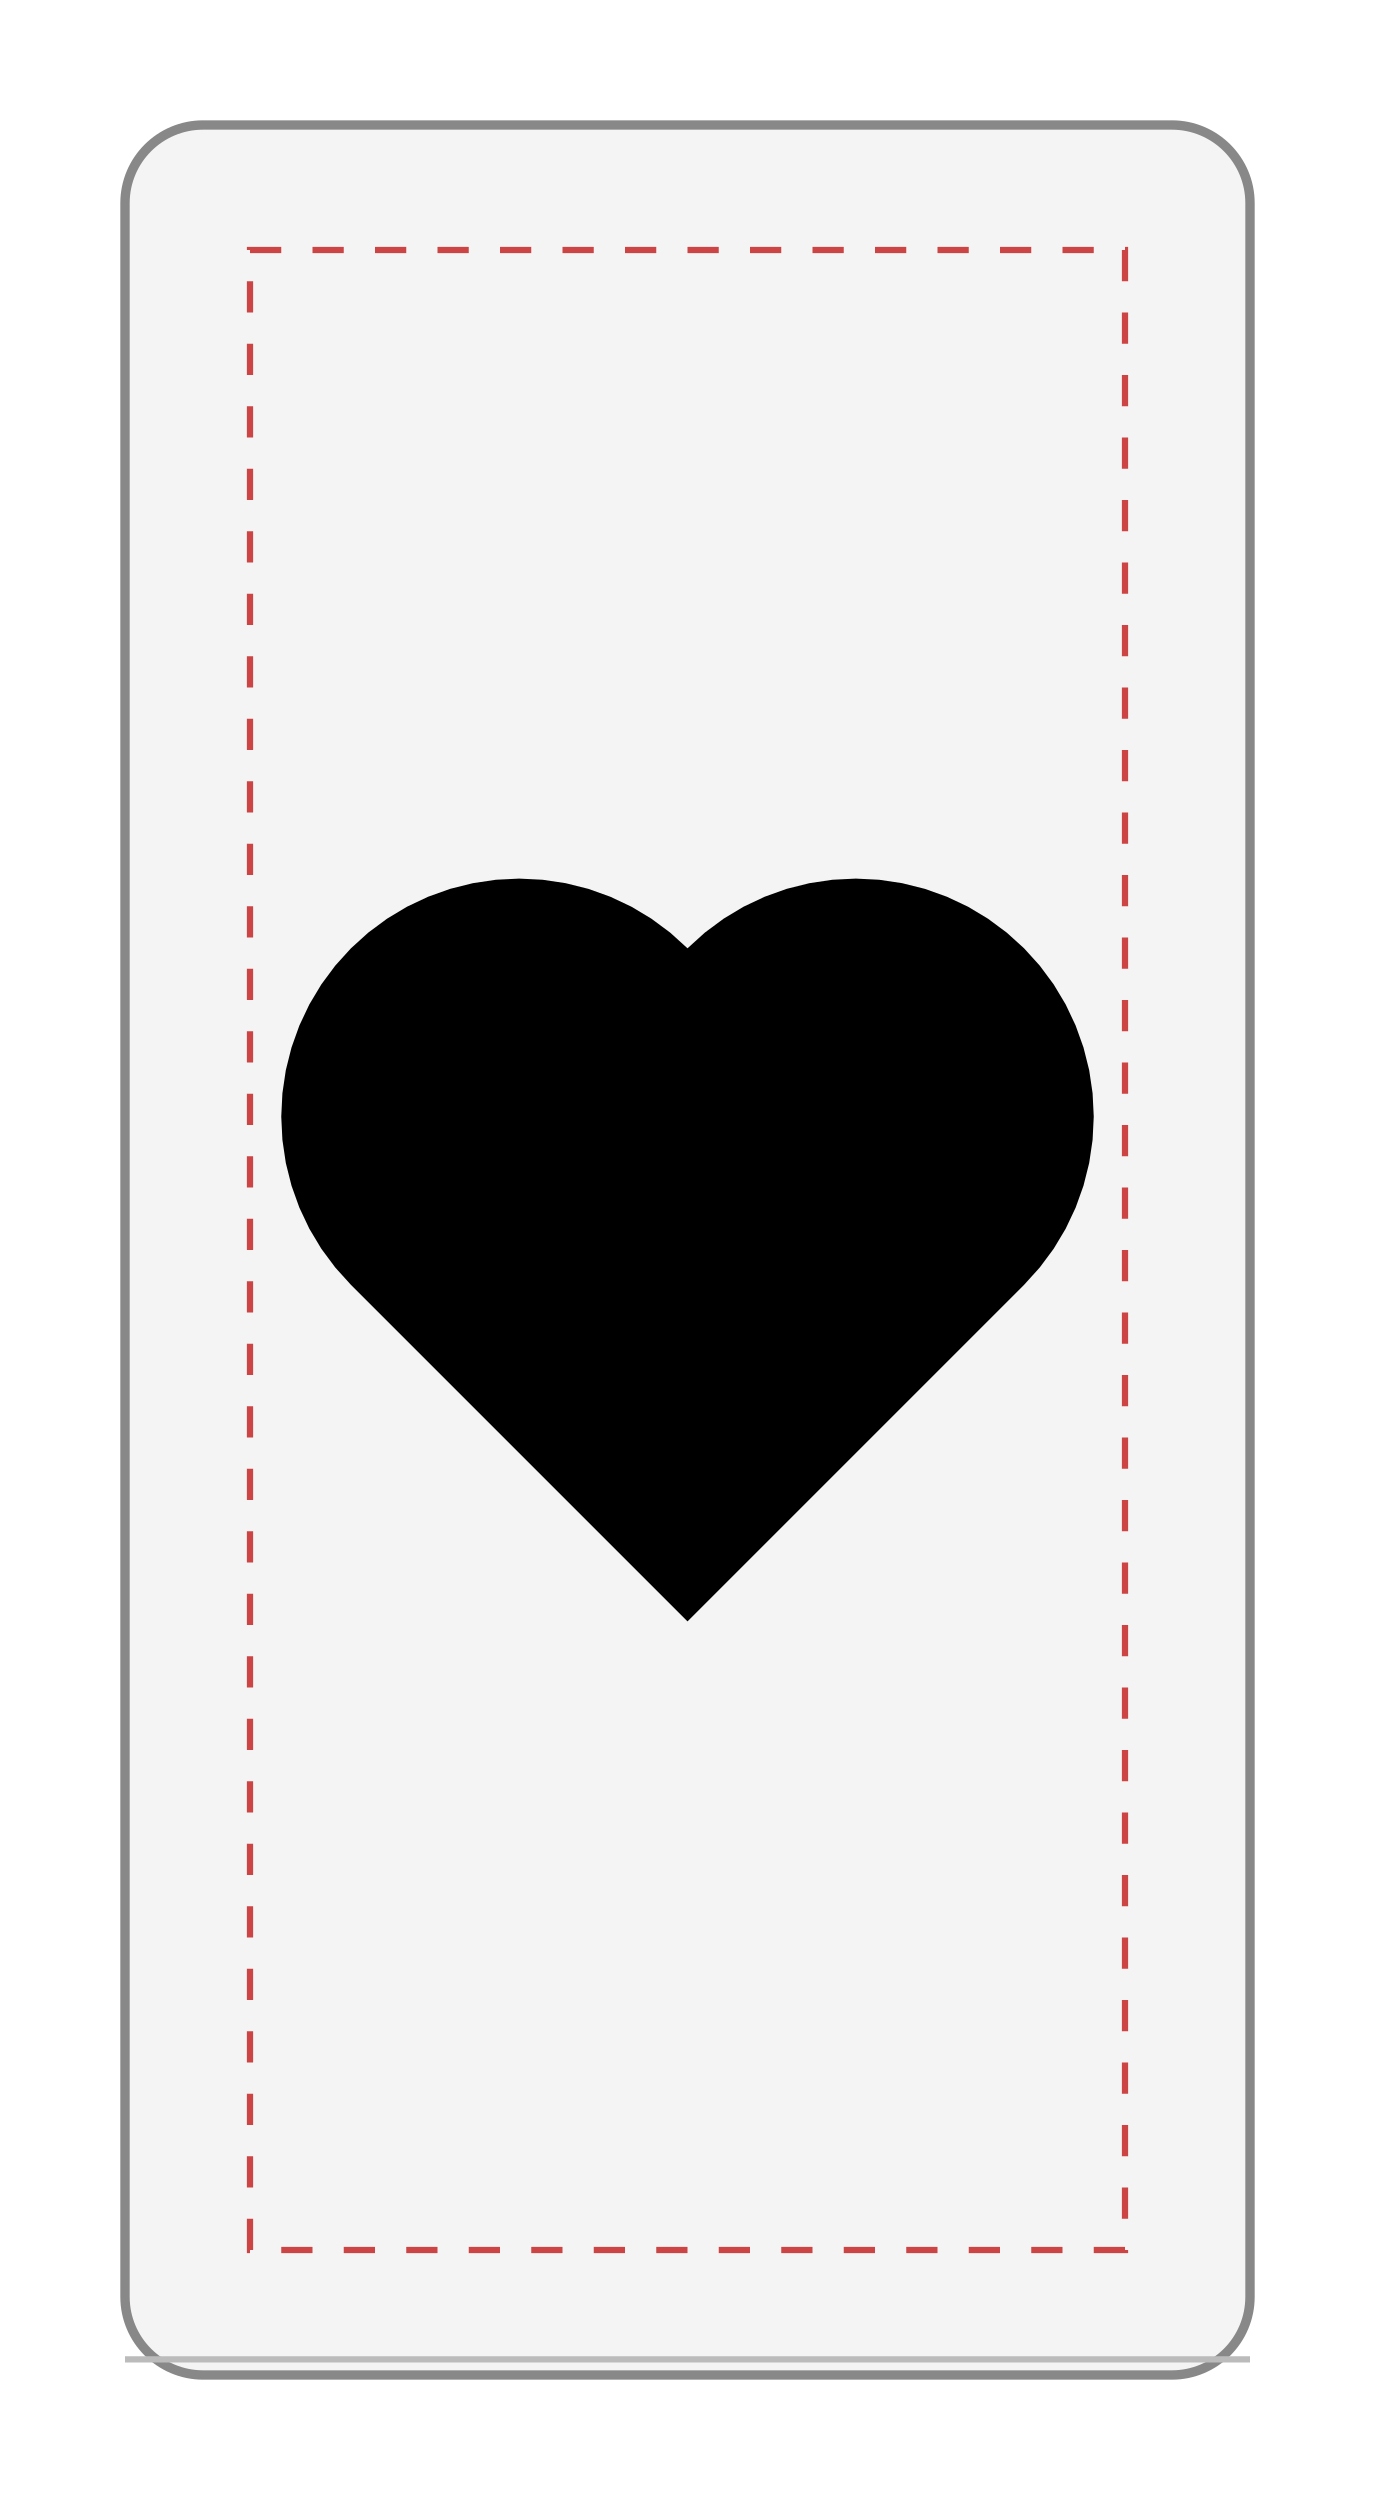
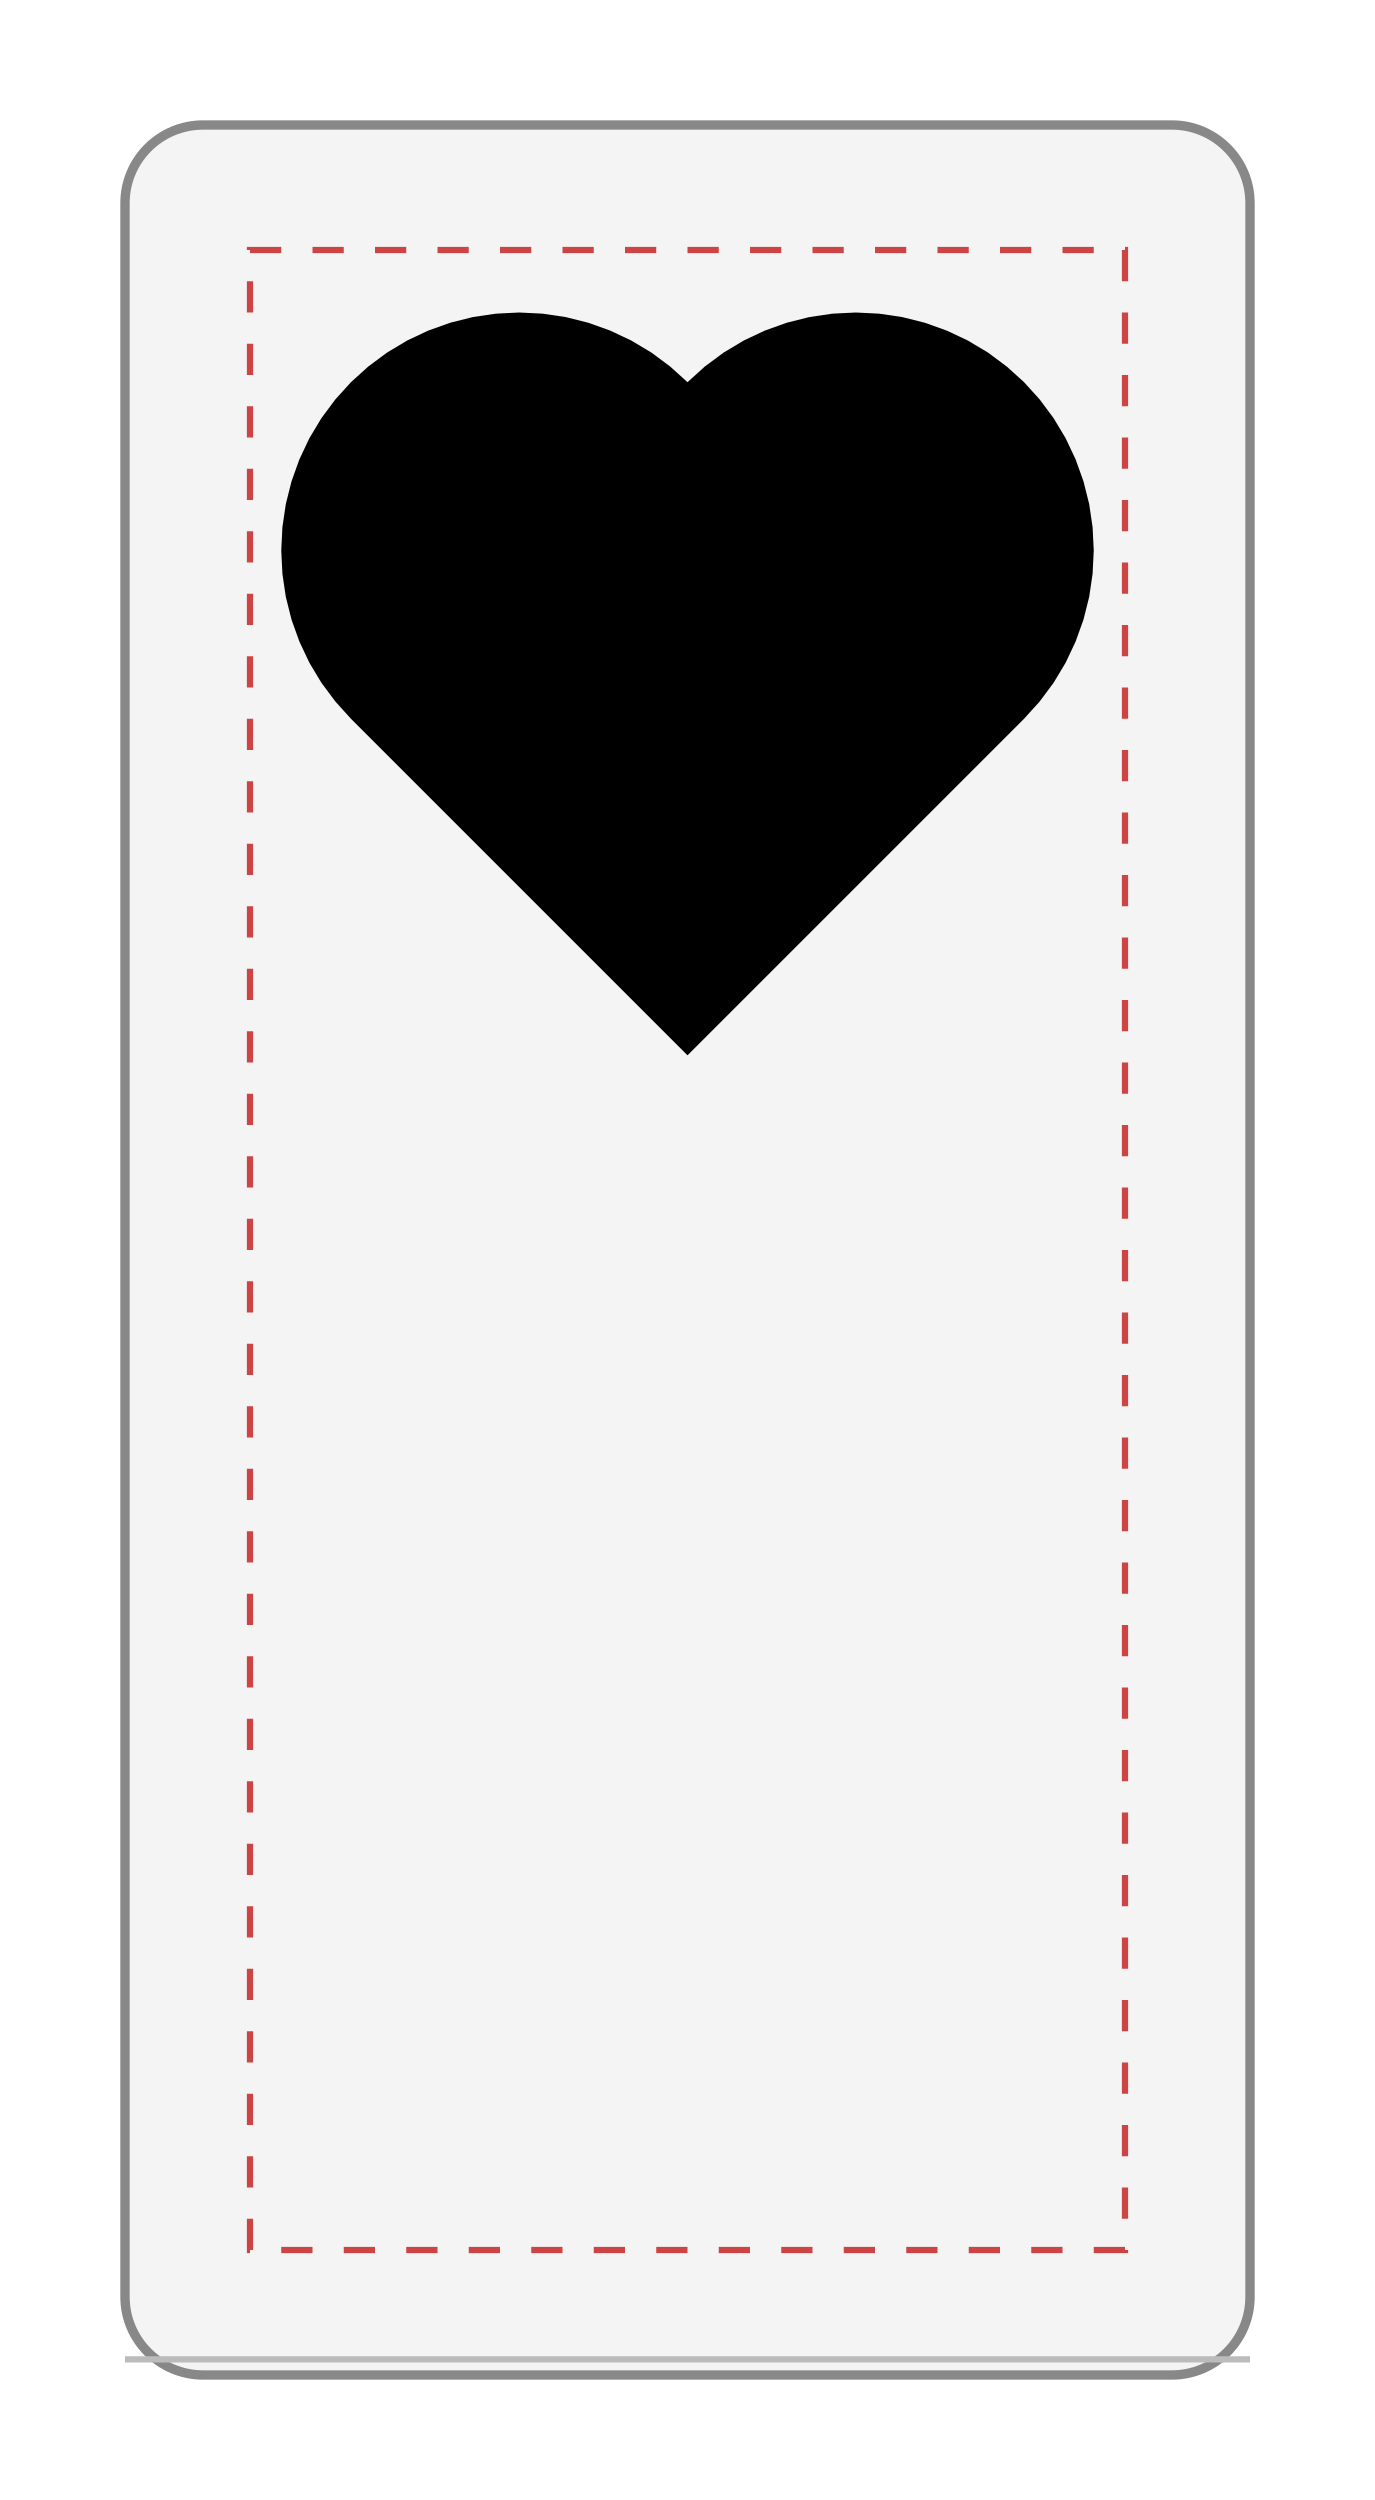
<svg xmlns="http://www.w3.org/2000/svg" width="44" height="80" viewBox="0 0 44 80">
  <rect width="44" height="80" fill="#fff" />
  <rect x="4" y="4" width="36" height="72" rx="2.5" fill="#f4f4f4" stroke="#888" stroke-width="0.3" />
  <line x1="4" y1="75.5" x2="40" y2="75.5" stroke="#bbb" stroke-width="0.2" />
  <rect x="8" y="8" width="28" height="64" fill="none" stroke="#c44" stroke-width="0.2" stroke-dasharray="1 1" />
-   <path d="M32.77 41.115L22 51.885L11.23 41.115L11.23 41.115L10.729 40.561L10.283 39.961L9.899 39.32L9.58 38.645L9.328 37.941L9.146 37.216L9.037 36.477L9 35.73L9.037 34.984L9.146 34.245L9.328 33.52L9.58 32.816L9.899 32.141L10.283 31.5L10.729 30.899L11.23 30.346L11.784 29.844L12.384 29.399L13.025 29.014L13.701 28.695L14.405 28.443L15.13 28.262L15.869 28.152L16.615 28.115L17.362 28.152L18.101 28.262L18.826 28.443L19.529 28.695L20.205 29.014L20.846 29.399L21.446 29.844L22 30.346L22 30.346L22.554 29.844L23.154 29.399L23.795 29.014L24.471 28.695L25.174 28.443L25.899 28.262L26.638 28.152L27.385 28.115L28.131 28.152L28.87 28.262L29.595 28.443L30.299 28.695L30.975 29.014L31.616 29.399L32.216 29.844L32.77 30.346L33.271 30.899L33.717 31.5L34.101 32.141L34.42 32.816L34.672 33.52L34.854 34.245L34.963 34.984L35 35.73L34.963 36.477L34.854 37.216L34.672 37.941L34.42 38.645L34.101 39.32L33.717 39.961L33.271 40.561L32.77 41.115L32.77 41.115Z" fill="#000" fill-rule="evenodd" />
+   <path d="M32.77 23L22 33.77L11.23 23L11.23 23L10.729 22.446L10.283 21.846L9.899 21.205L9.58 20.529L9.328 19.826L9.146 19.101L9.037 18.362L9 17.615L9.037 16.869L9.146 16.13L9.328 15.405L9.58 14.701L9.899 14.025L10.283 13.384L10.729 12.784L11.23 12.23L11.784 11.729L12.384 11.283L13.025 10.899L13.701 10.58L14.405 10.328L15.13 10.146L15.869 10.037L16.615 10L17.362 10.037L18.101 10.146L18.826 10.328L19.529 10.58L20.205 10.899L20.846 11.283L21.446 11.729L22 12.23L22 12.23L22.554 11.729L23.154 11.283L23.795 10.899L24.471 10.58L25.174 10.328L25.899 10.146L26.638 10.037L27.385 10L28.131 10.037L28.87 10.146L29.595 10.328L30.299 10.58L30.975 10.899L31.616 11.283L32.216 11.729L32.77 12.23L33.271 12.784L33.717 13.384L34.101 14.025L34.42 14.701L34.672 15.405L34.854 16.13L34.963 16.869L35 17.615L34.963 18.362L34.854 19.101L34.672 19.826L34.42 20.529L34.101 21.205L33.717 21.846L33.271 22.446L32.77 23L32.77 23Z" fill="#000" fill-rule="evenodd" />
</svg>
